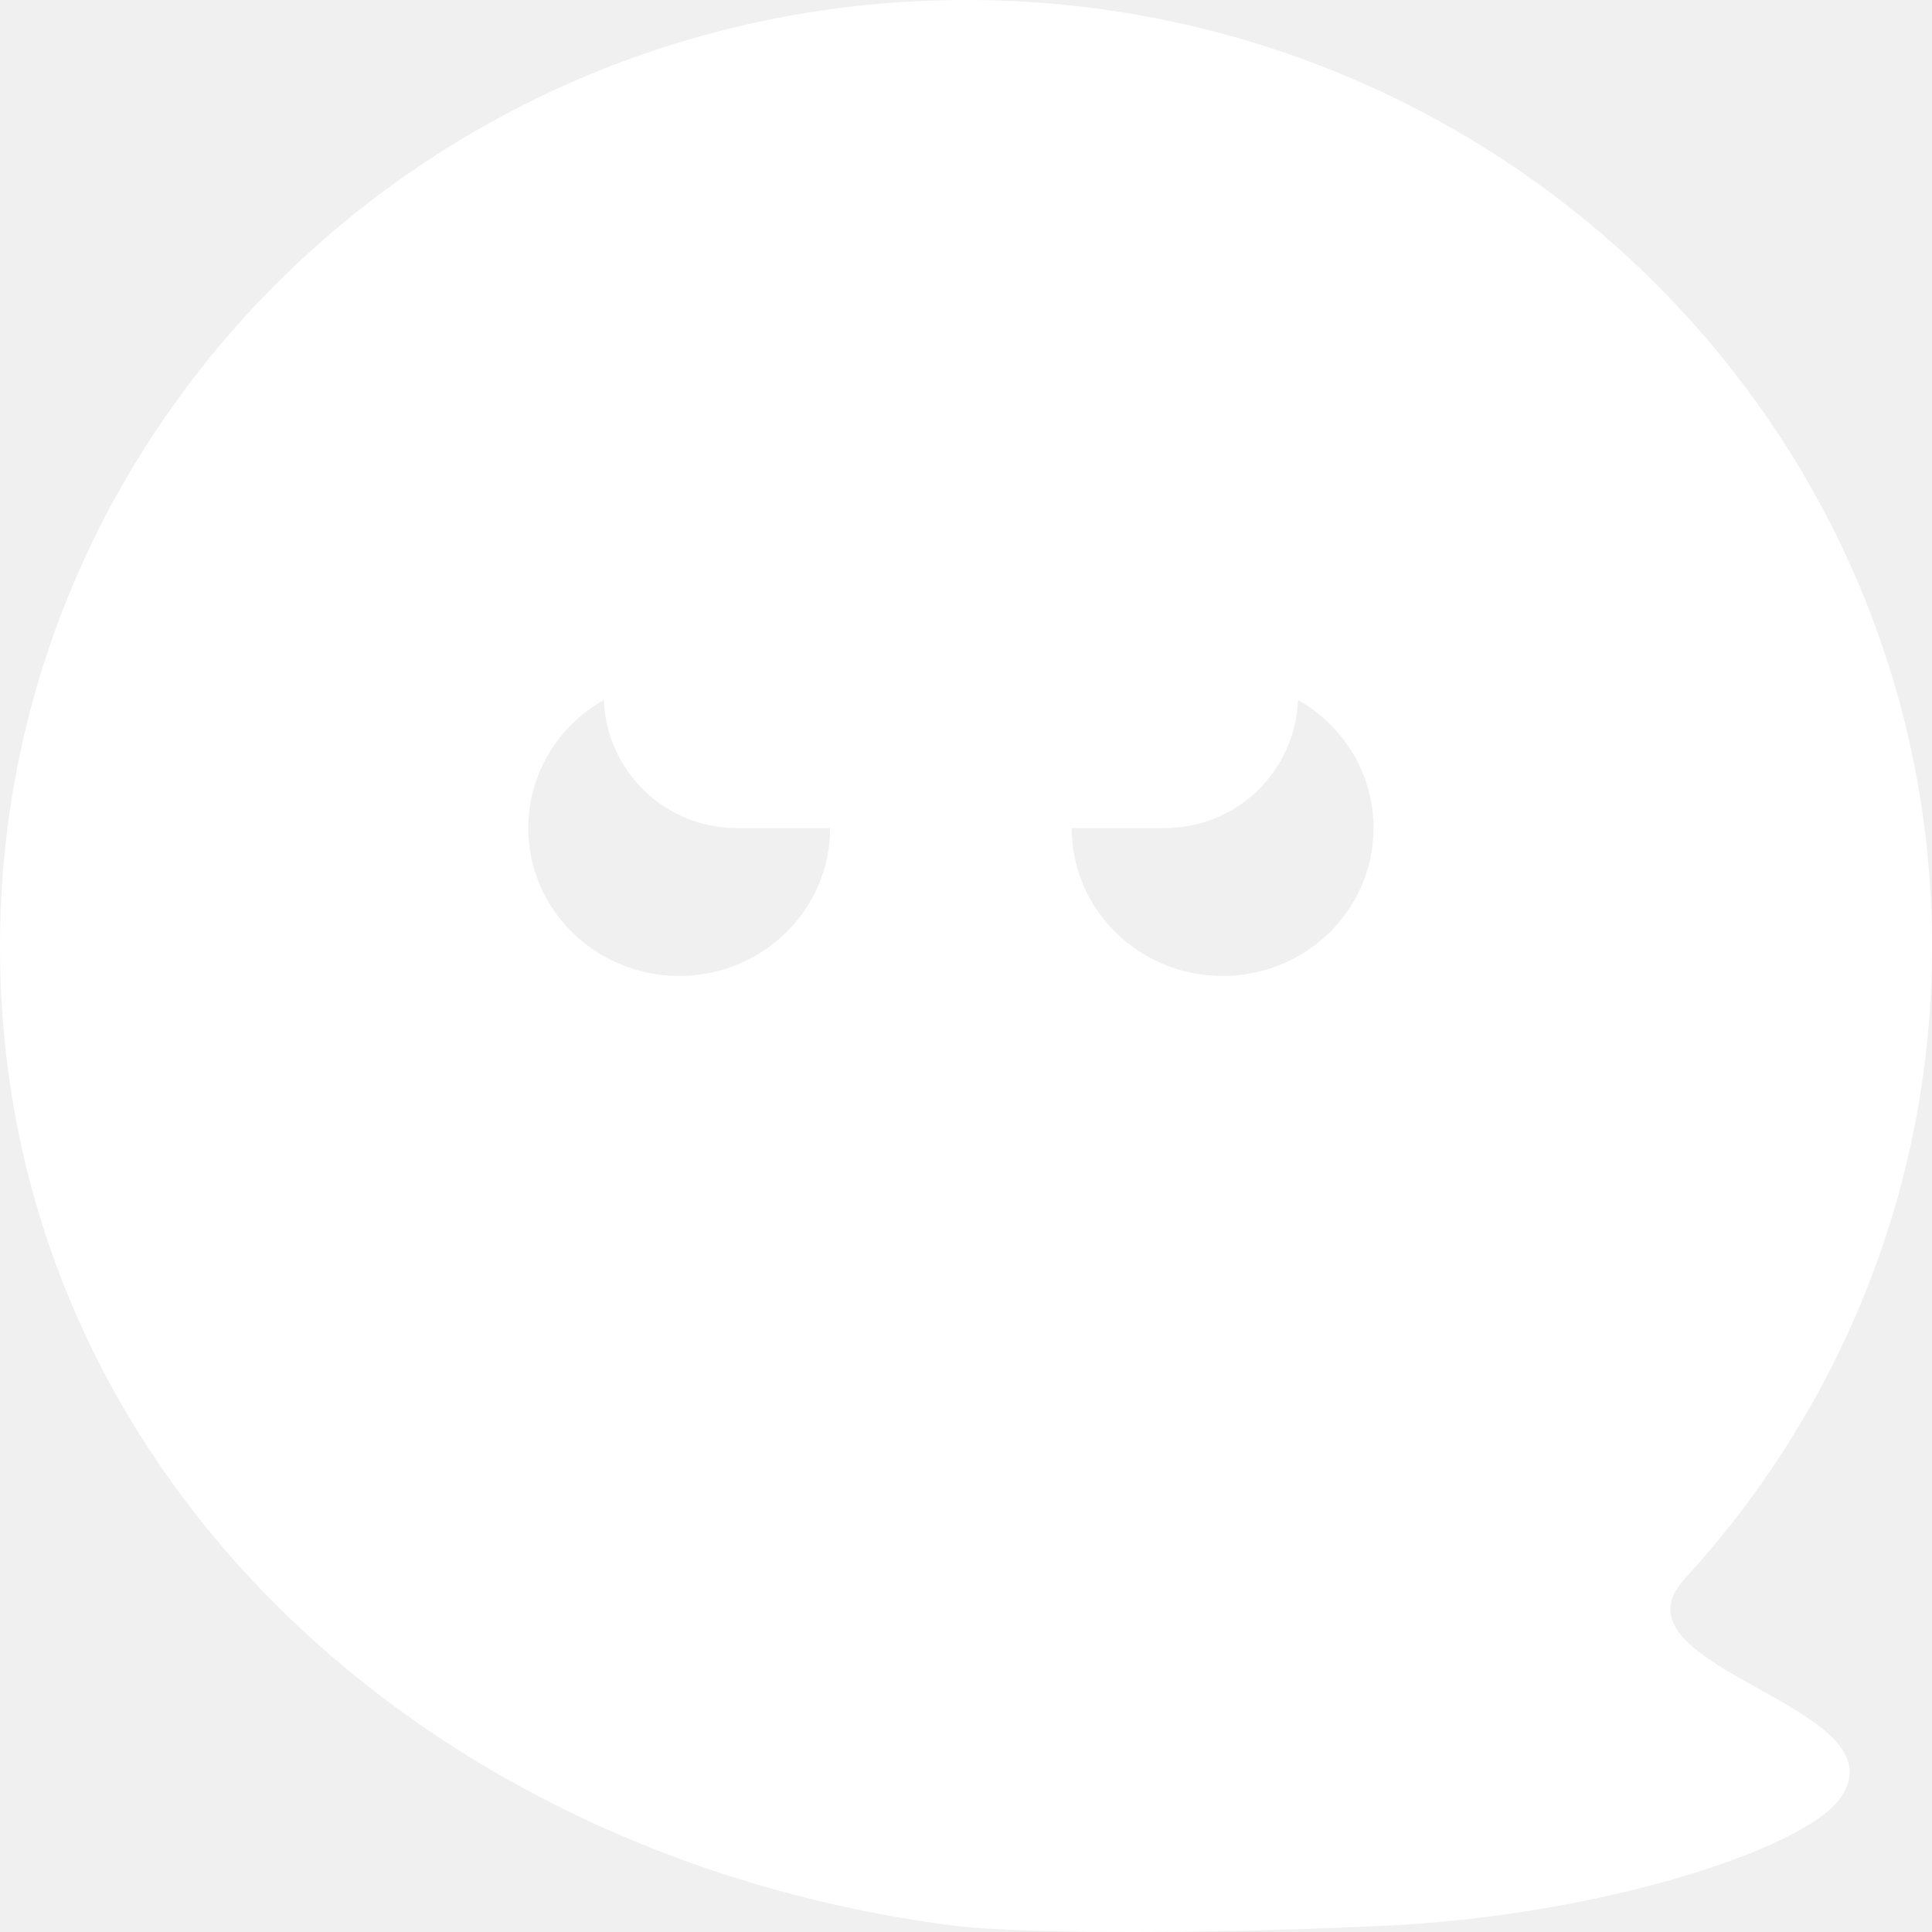
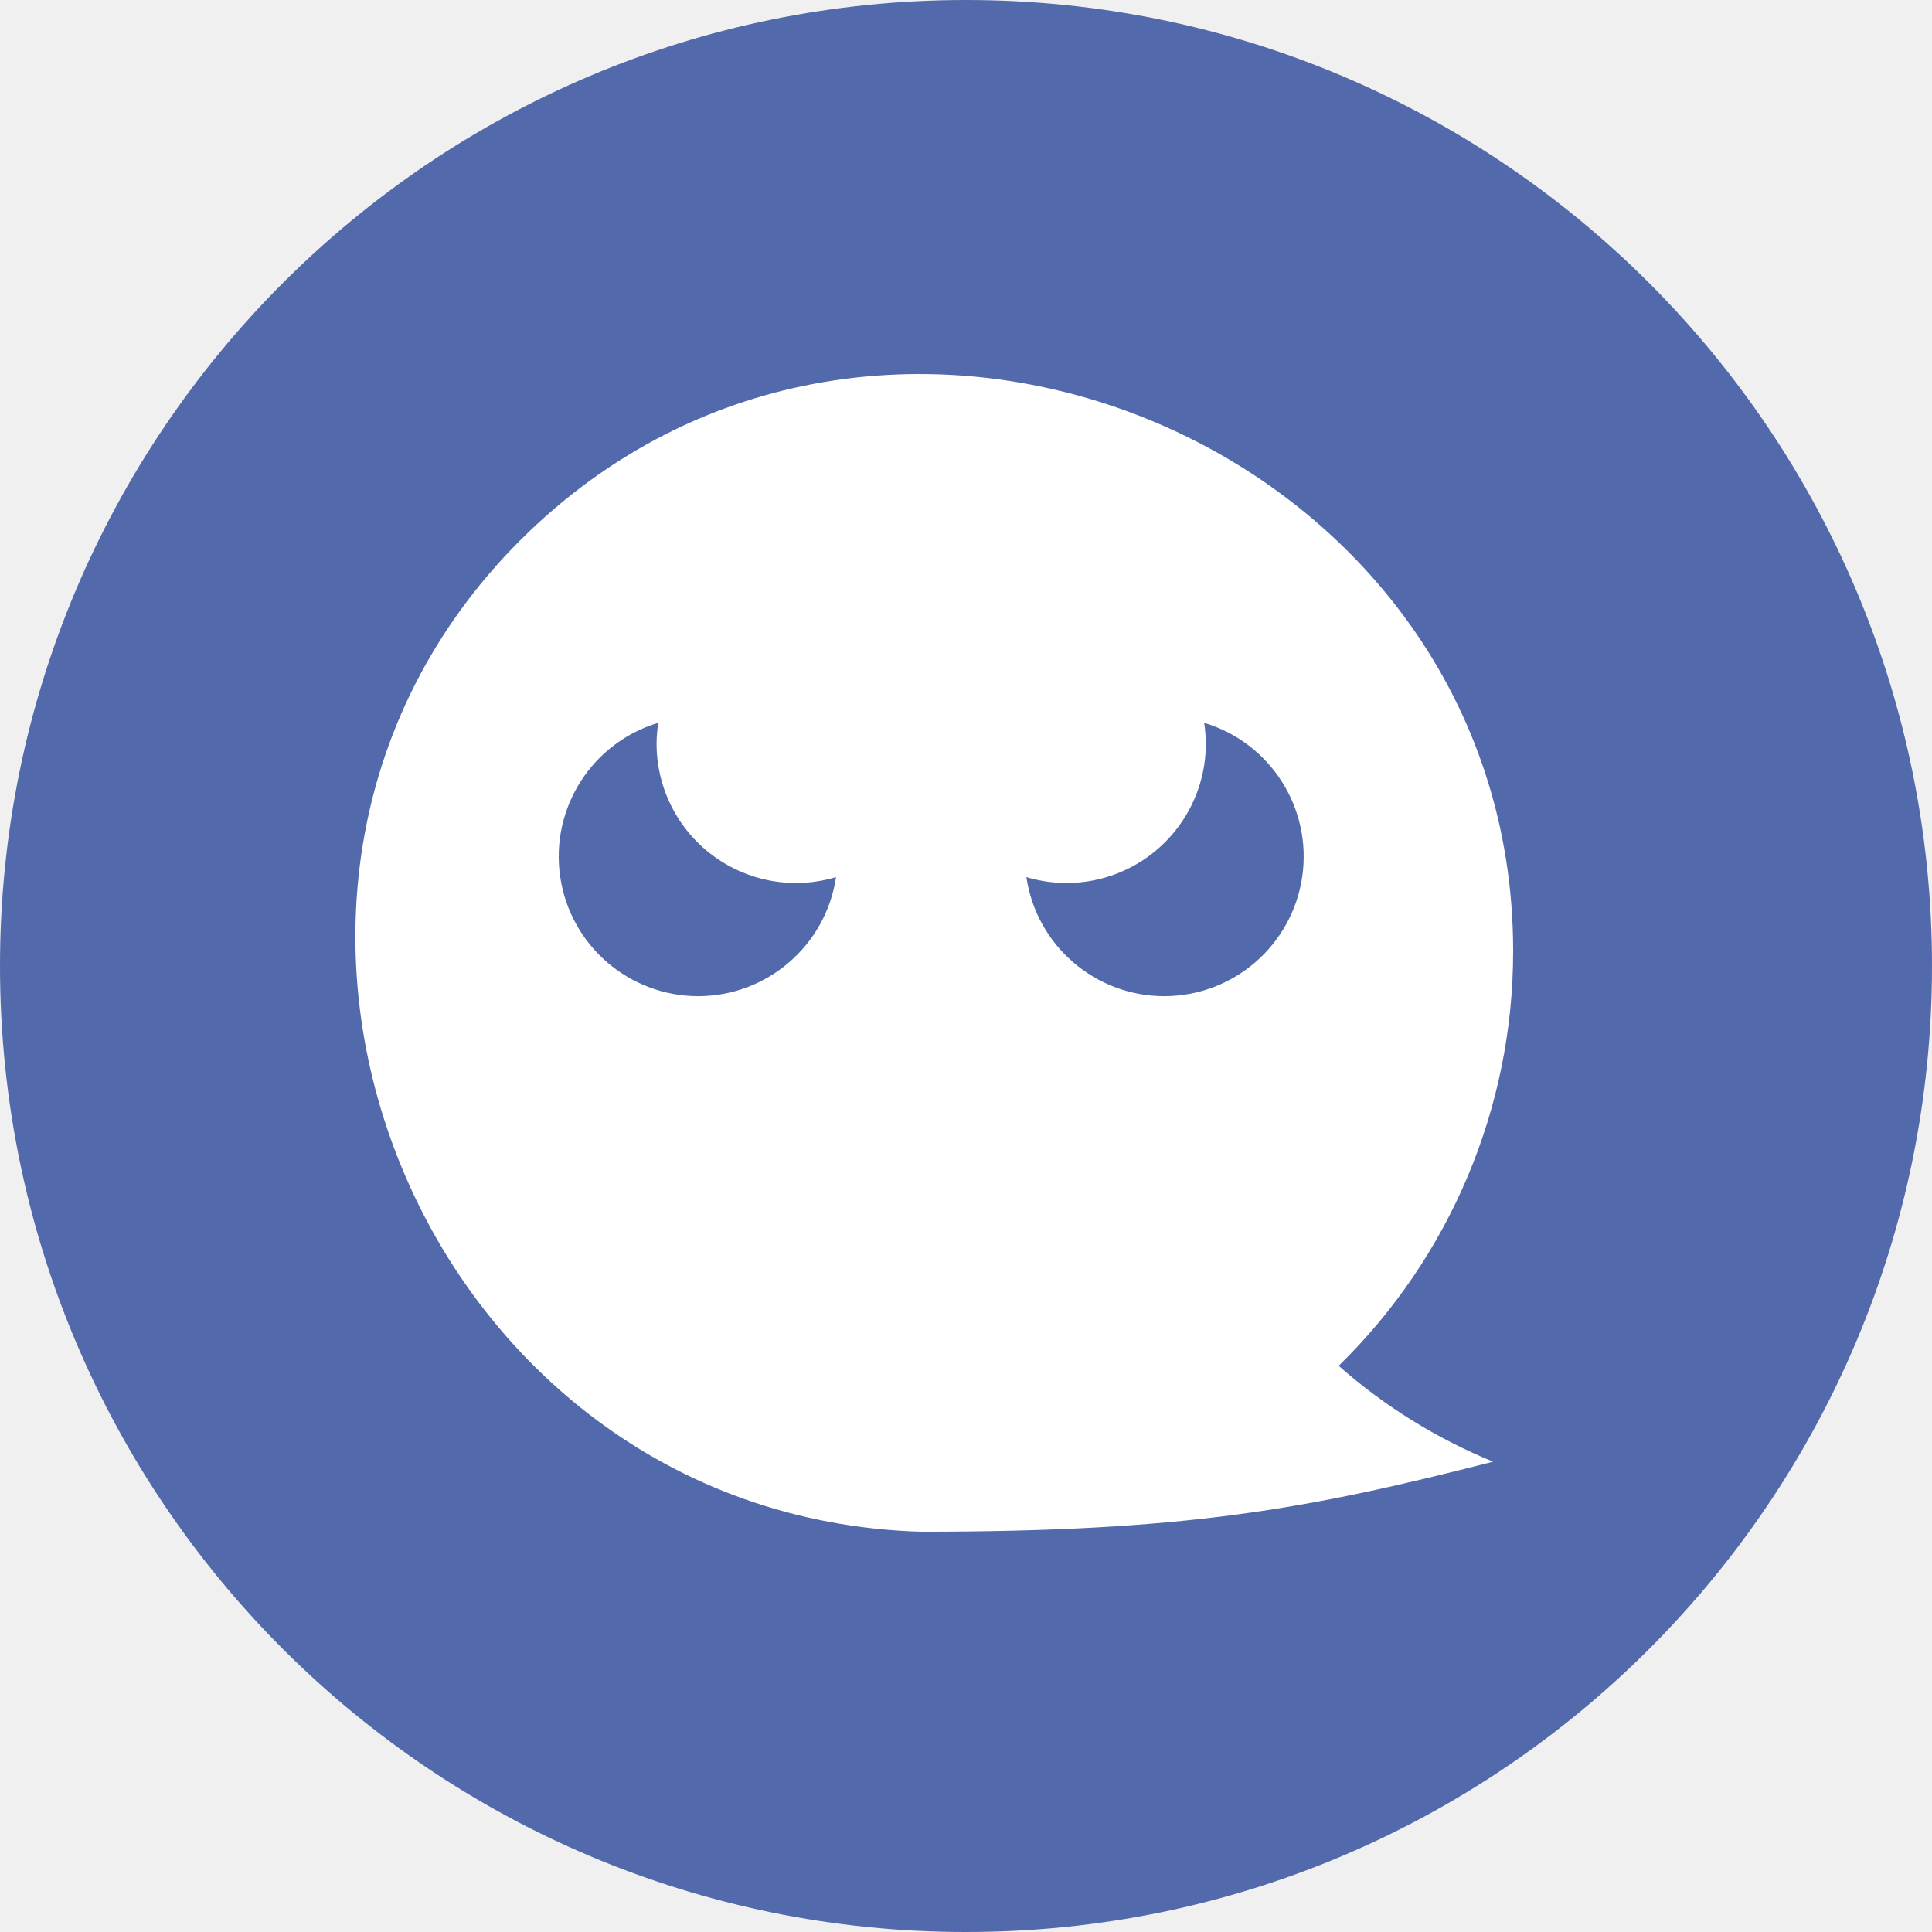
- <svg xmlns="http://www.w3.org/2000/svg" width="512" height="512" viewBox="0 0 512 512" fill="none">
-   <path fill-rule="evenodd" clip-rule="evenodd" d="M368.952 510.227C322.769 512.591 269.896 512.591 251.928 510.227C111.77 491.788 0 389.313 0 250.8C0 112.287 114.615 0 256 0C397.385 0 512 112.287 512 250.8C512 315.221 487.207 373.969 446.46 418.387C435.395 430.448 450.577 438.908 466.002 447.504C481.13 455.935 496.492 464.496 487.564 476.712C477.726 490.173 424.392 507.389 368.952 510.227ZM220 219.45C220 241.092 202.091 258.637 180 258.637C157.909 258.637 140 241.092 140 219.45C140 204.935 148.055 192.264 160.024 185.491C160.713 204.362 176.229 219.449 195.269 219.449H220C220 219.449 220 219.45 220 219.45ZM343.976 185.491C343.287 204.362 327.771 219.449 308.731 219.449H284C284 219.449 284 219.45 284 219.45C284 241.092 301.909 258.637 324 258.637C346.091 258.637 364 241.092 364 219.45C364 204.935 355.945 192.264 343.976 185.491Z" fill="white" />
+ <svg xmlns="http://www.w3.org/2000/svg" viewBox="0 0 128 128">
+   <defs>
+     <style>.cls-1{fill:#5269ac;}.cls-2{fill:#fff;}</style>
+   </defs>
+   <g id="ghost">
+     <circle class="cls-1" cx="64" cy="64" r="64" />
+     <path class="cls-2" d="M100.25,63C100.25,29.75,59,12.2,35,35.27c-24.16,23.28-7.54,65.19,26,66.21,17.5,0,25.54-1.47,37.92-4.64a36.21,36.21,0,0,1-10.23-6.35A38.38,38.38,0,0,0,100.25,63Zm-54,3a9.25,9.25,0,0,1-2.64-18.11,10.11,10.11,0,0,0-.11,1.36,9.23,9.23,0,0,0,11.89,8.86A9.25,9.25,0,0,1,46.25,66Zm30.89,0A9.24,9.24,0,0,1,68,58.11a9.23,9.23,0,0,0,11.89-8.86,10.11,10.11,0,0,0-.11-1.36A9.25,9.25,0,0,1,77.14,66Z" />
+   </g>
</svg>
